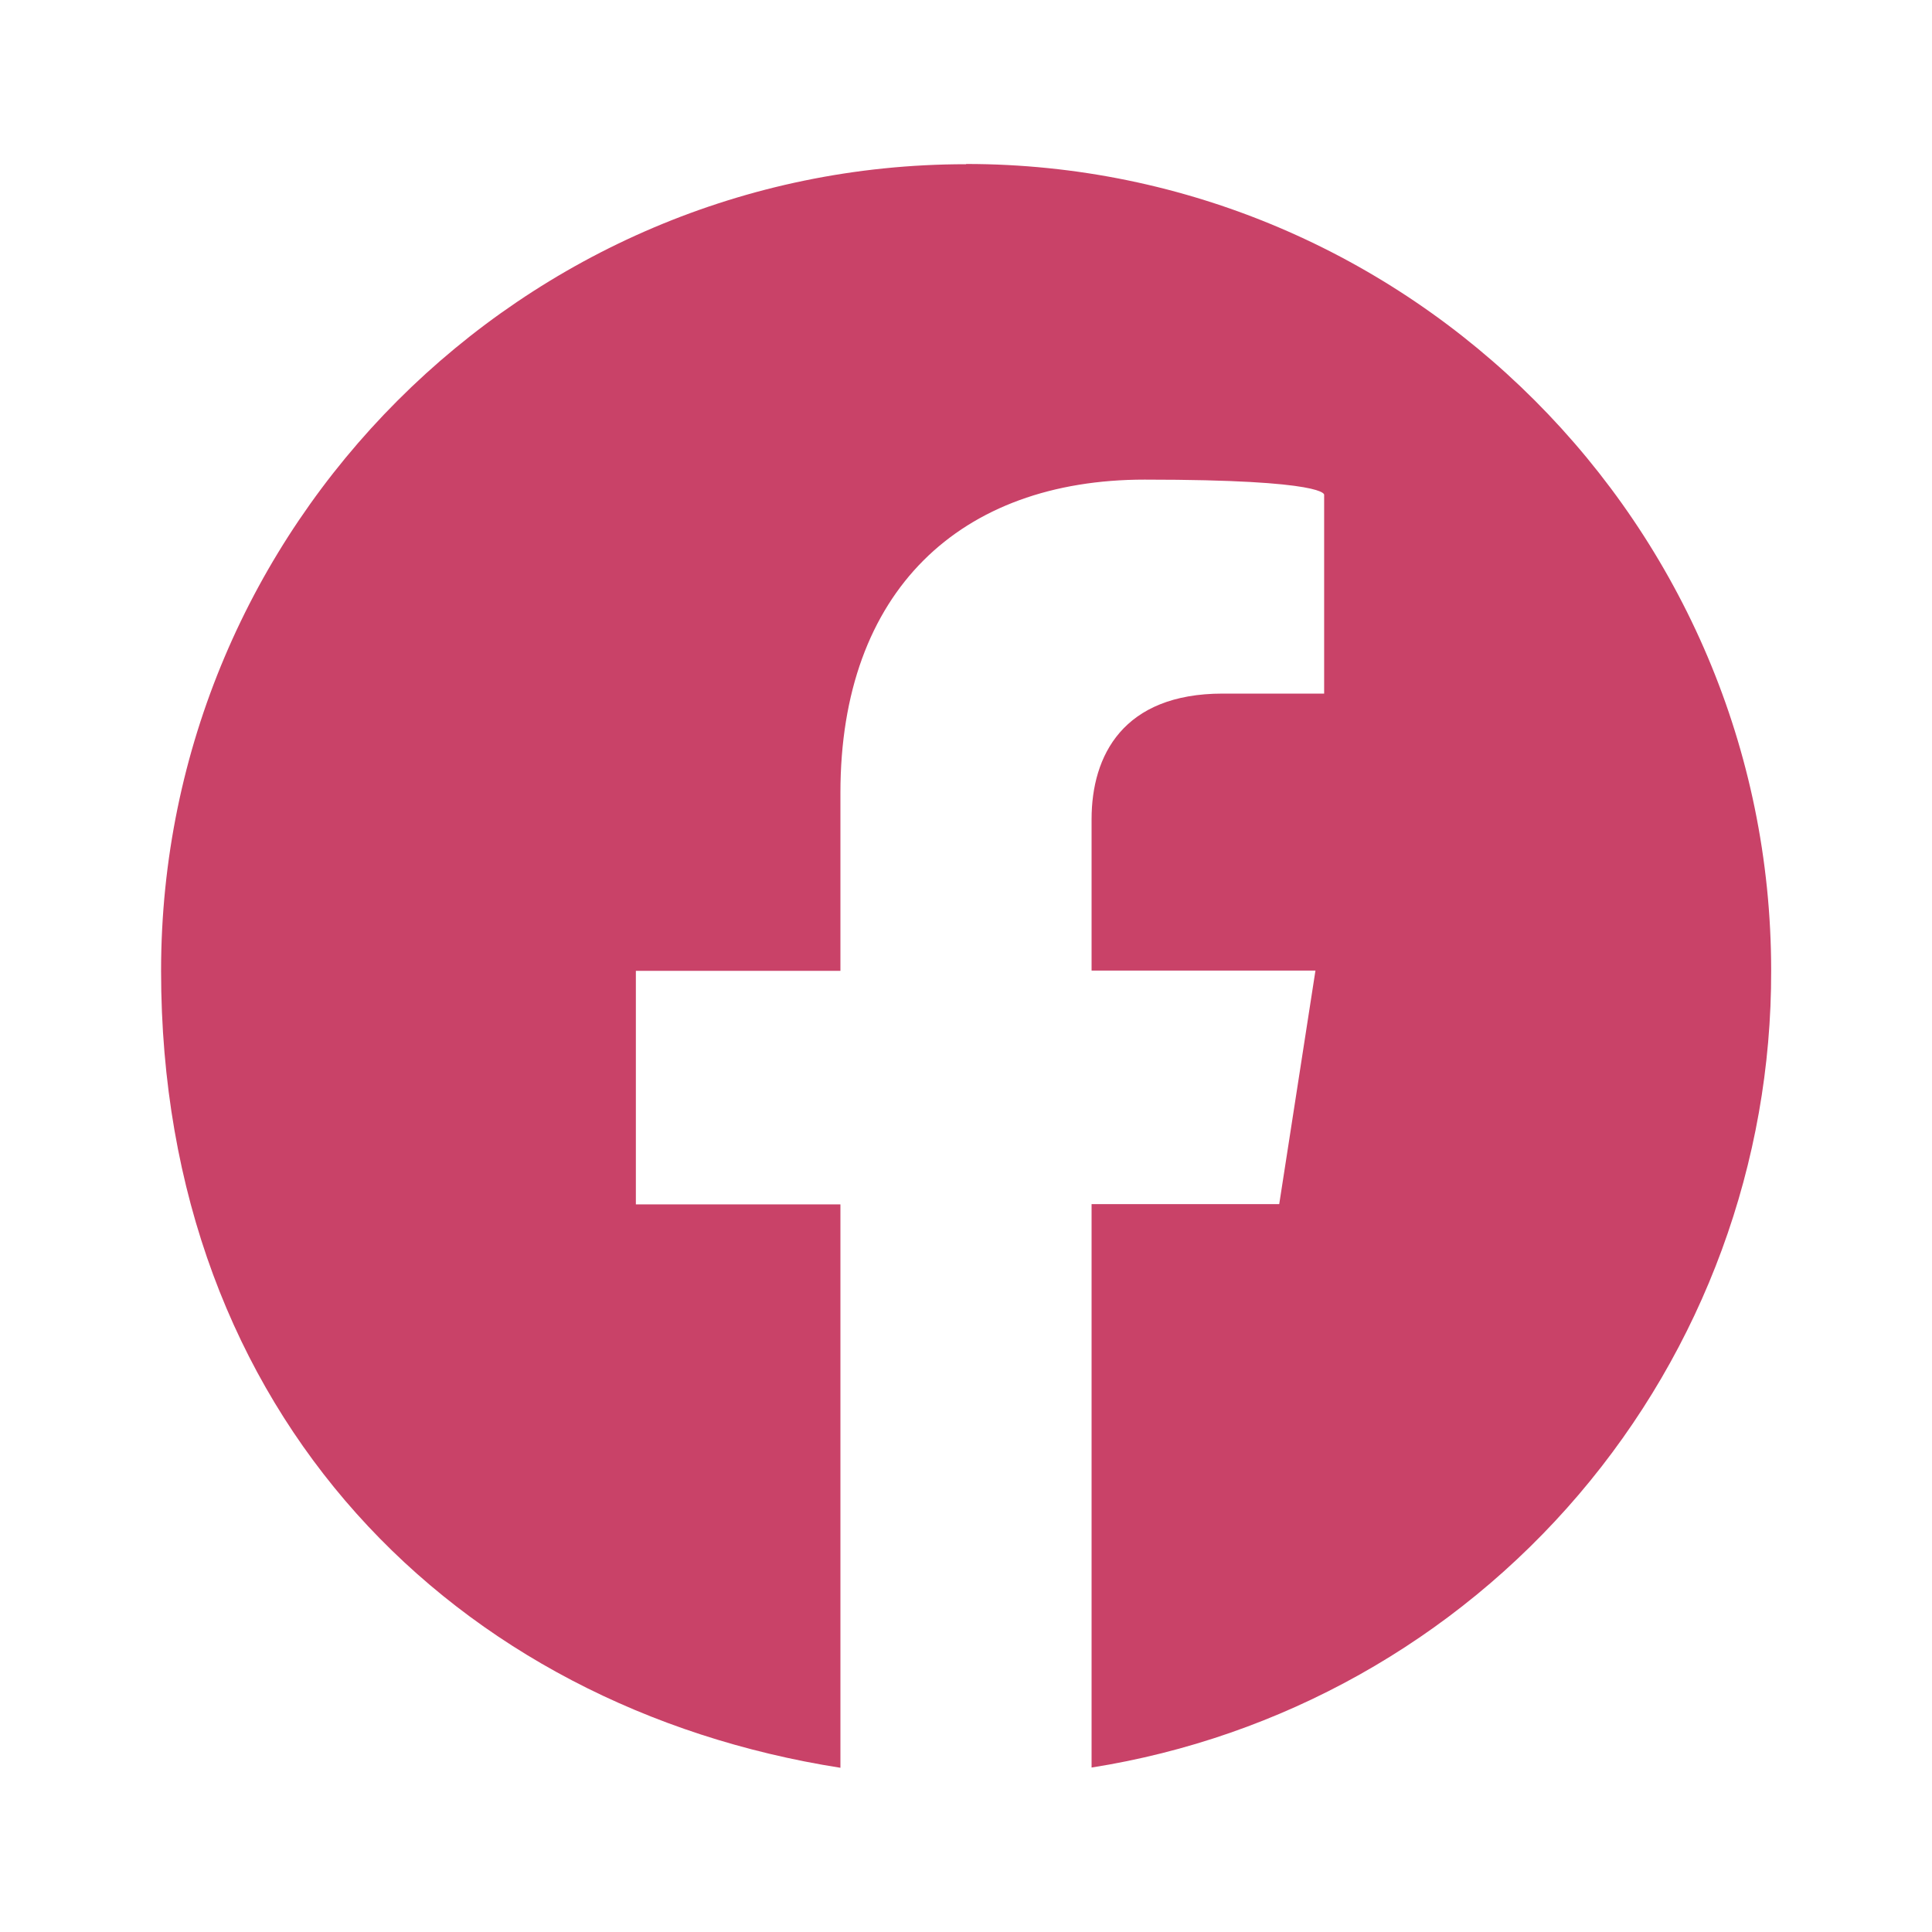
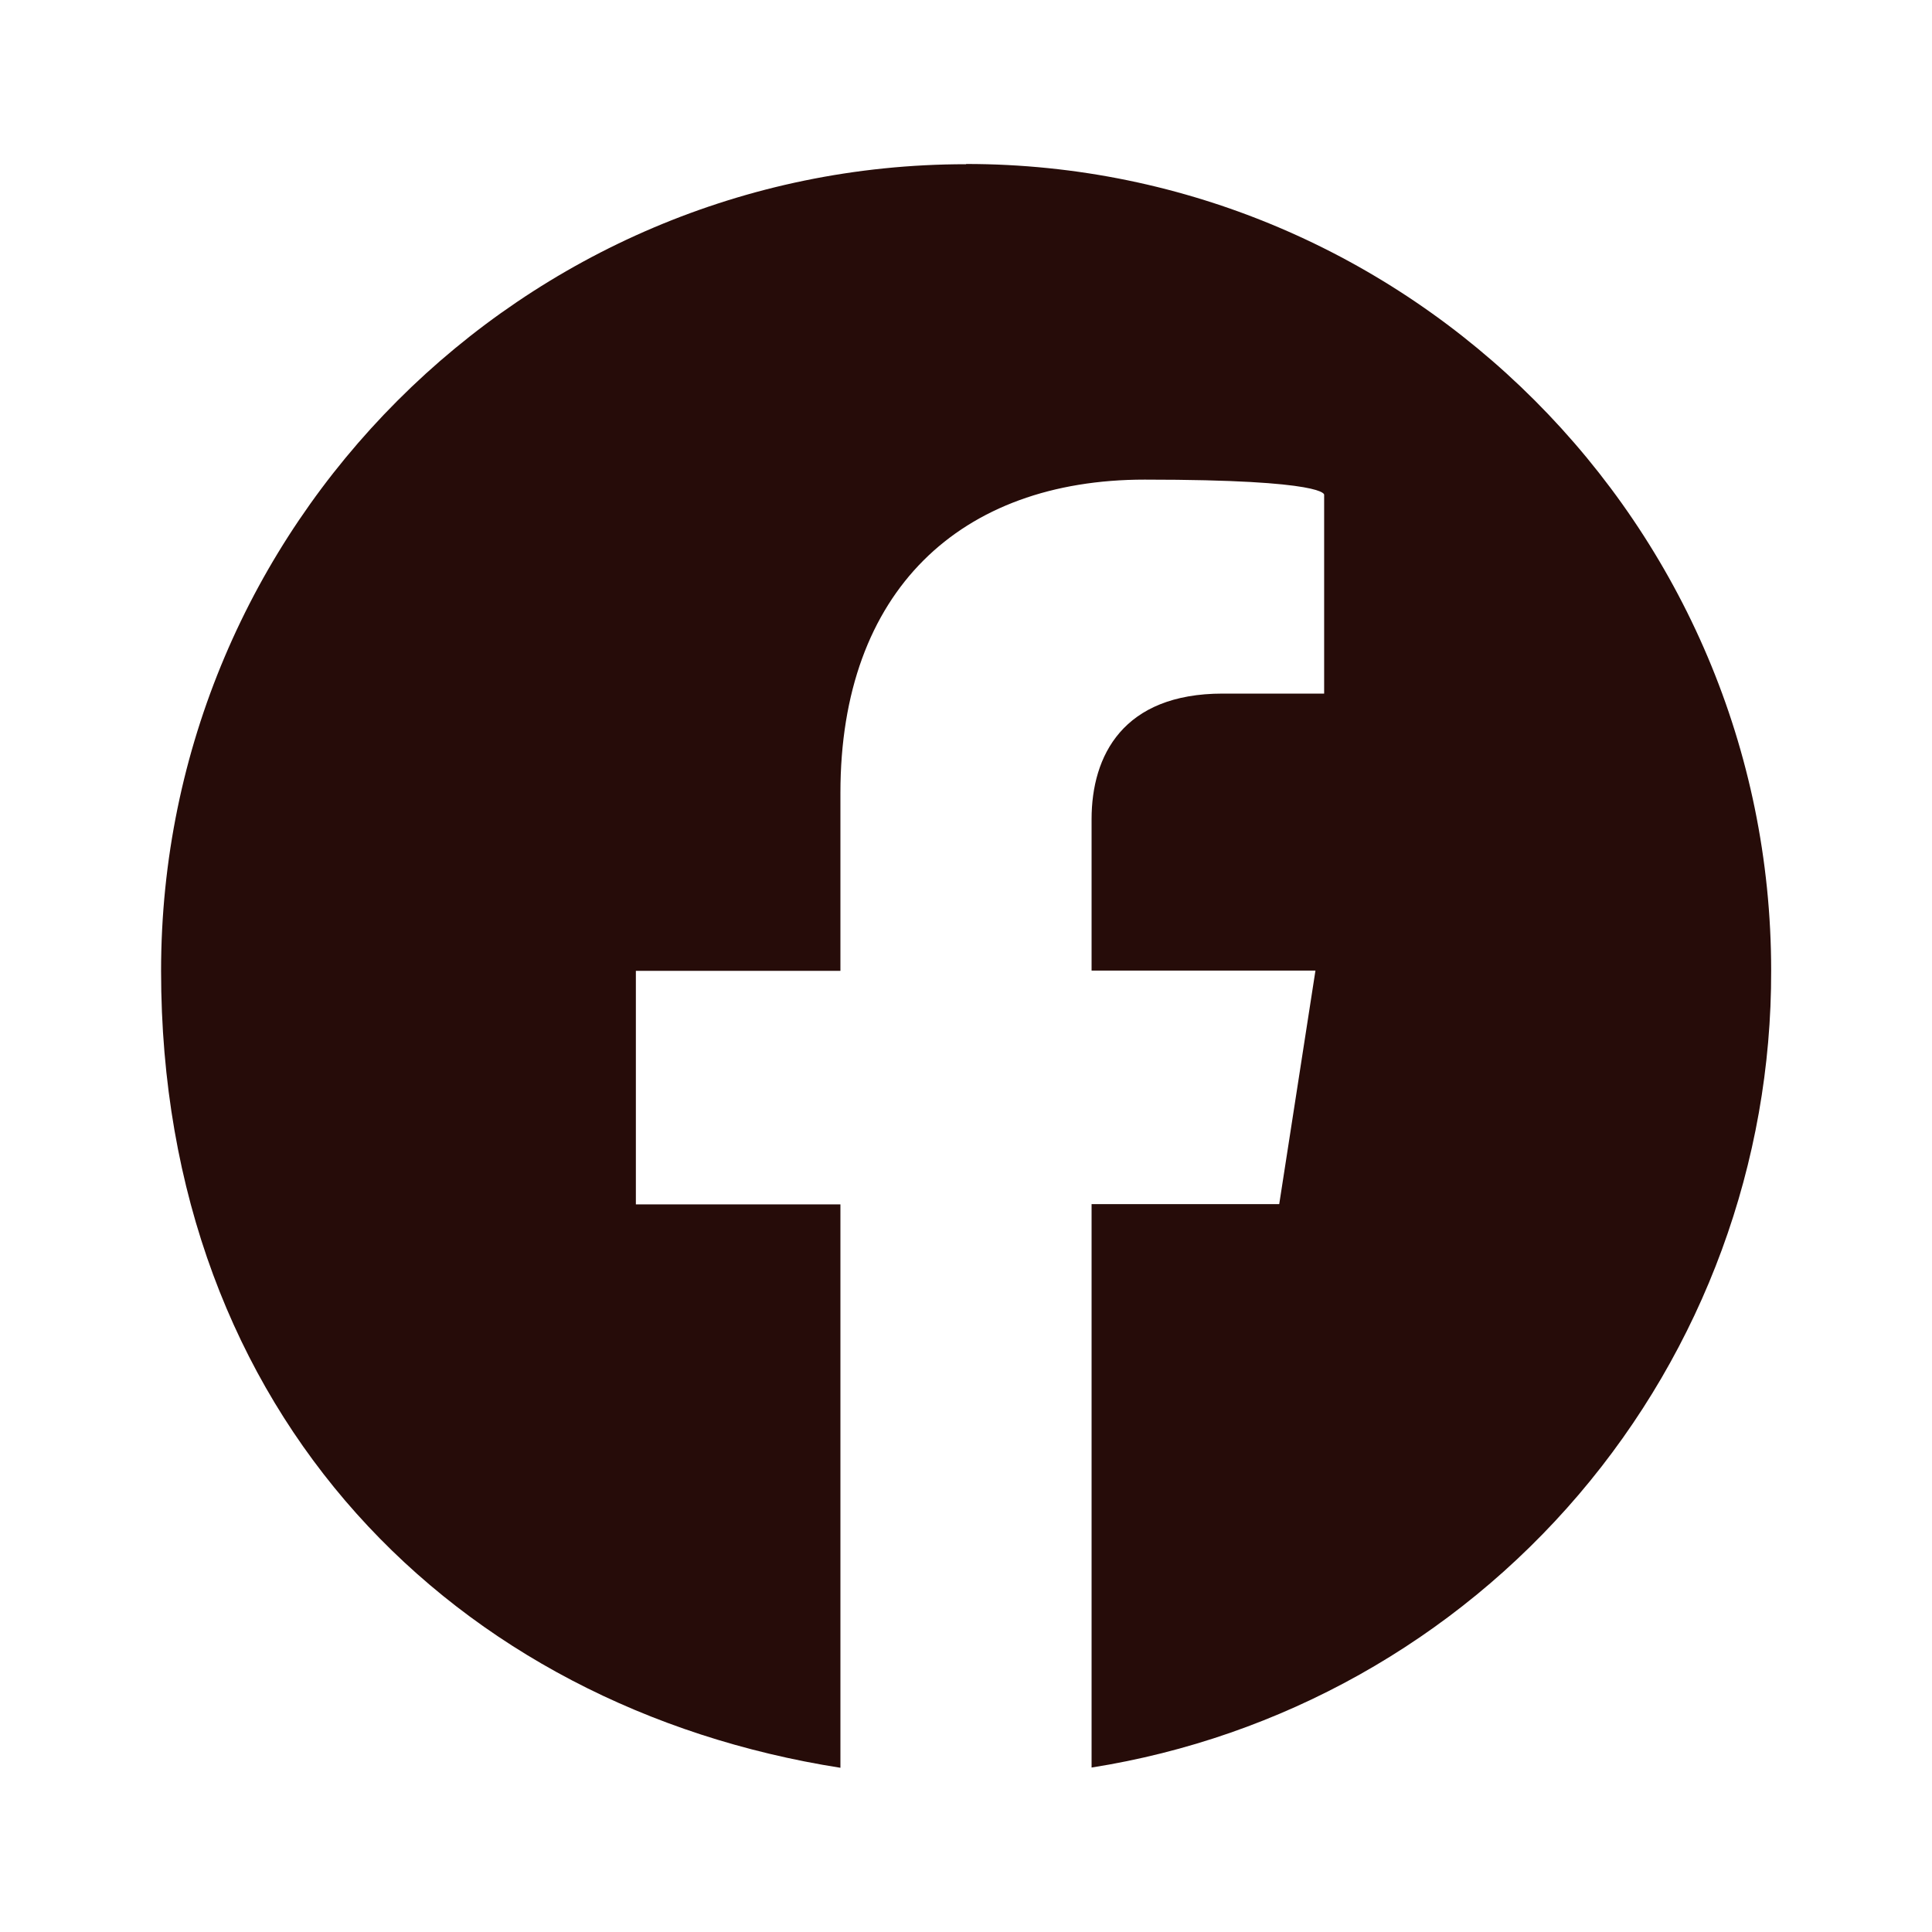
<svg xmlns="http://www.w3.org/2000/svg" version="1.1" viewBox="0 0 800 800">
  <defs>
    <style>
      .cls-1 {
-         fill: #C94268;
+         fill: #260C09;
      }
    </style>
  </defs>
  <g>
    <g id="Layer_1">
      <path class="cls-1" d="M400,68c-183.3,0-333.3,149.7-333.3,334s122,305,281.3,330v-233.3h-84.7v-96.7h84.7v-73.7c0-83.7,49.7-129.7,126-129.7s74.3,6.3,74.3,6.3v82.3h-42c-41.3,0-54.3,25.7-54.3,52v62.7h92.7l-15,96.7h-77.7v233.3c78.5-12.4,150.1-52.5,201.7-113,51.6-60.5,79.9-137.5,79.7-217,0-184.3-150-334-333.3-334Z" />
    </g>
  </g>
</svg>
